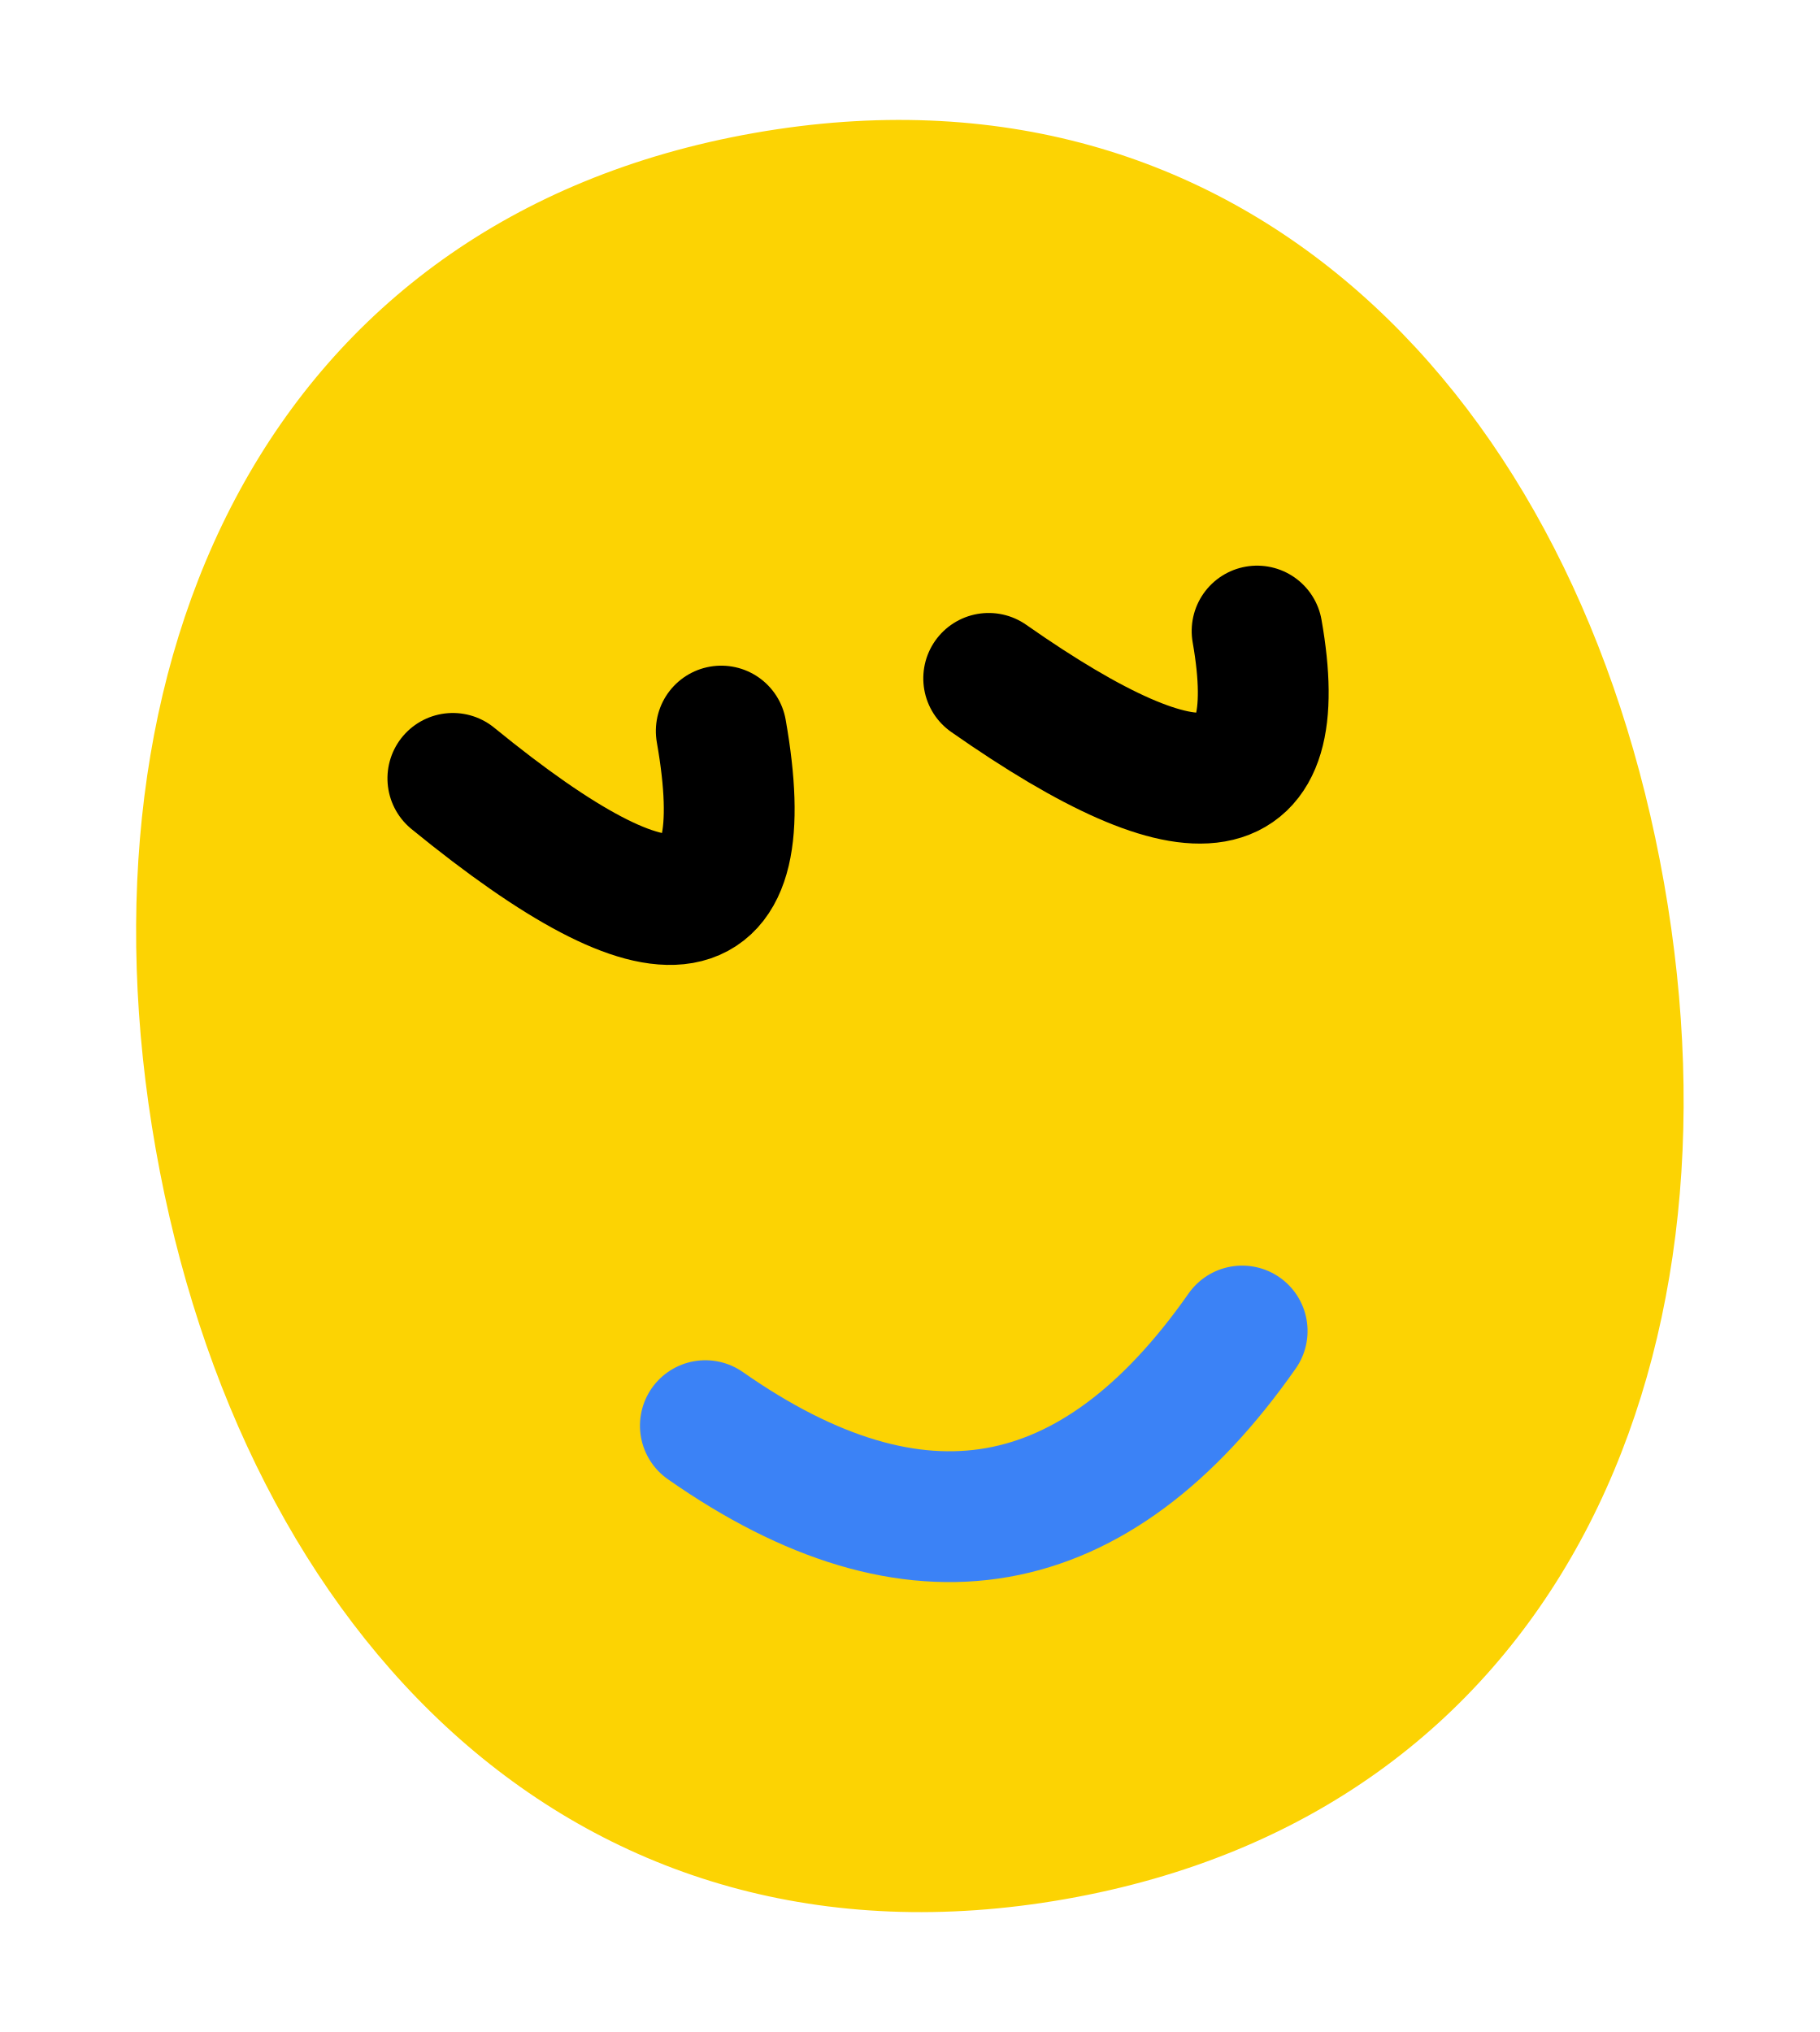
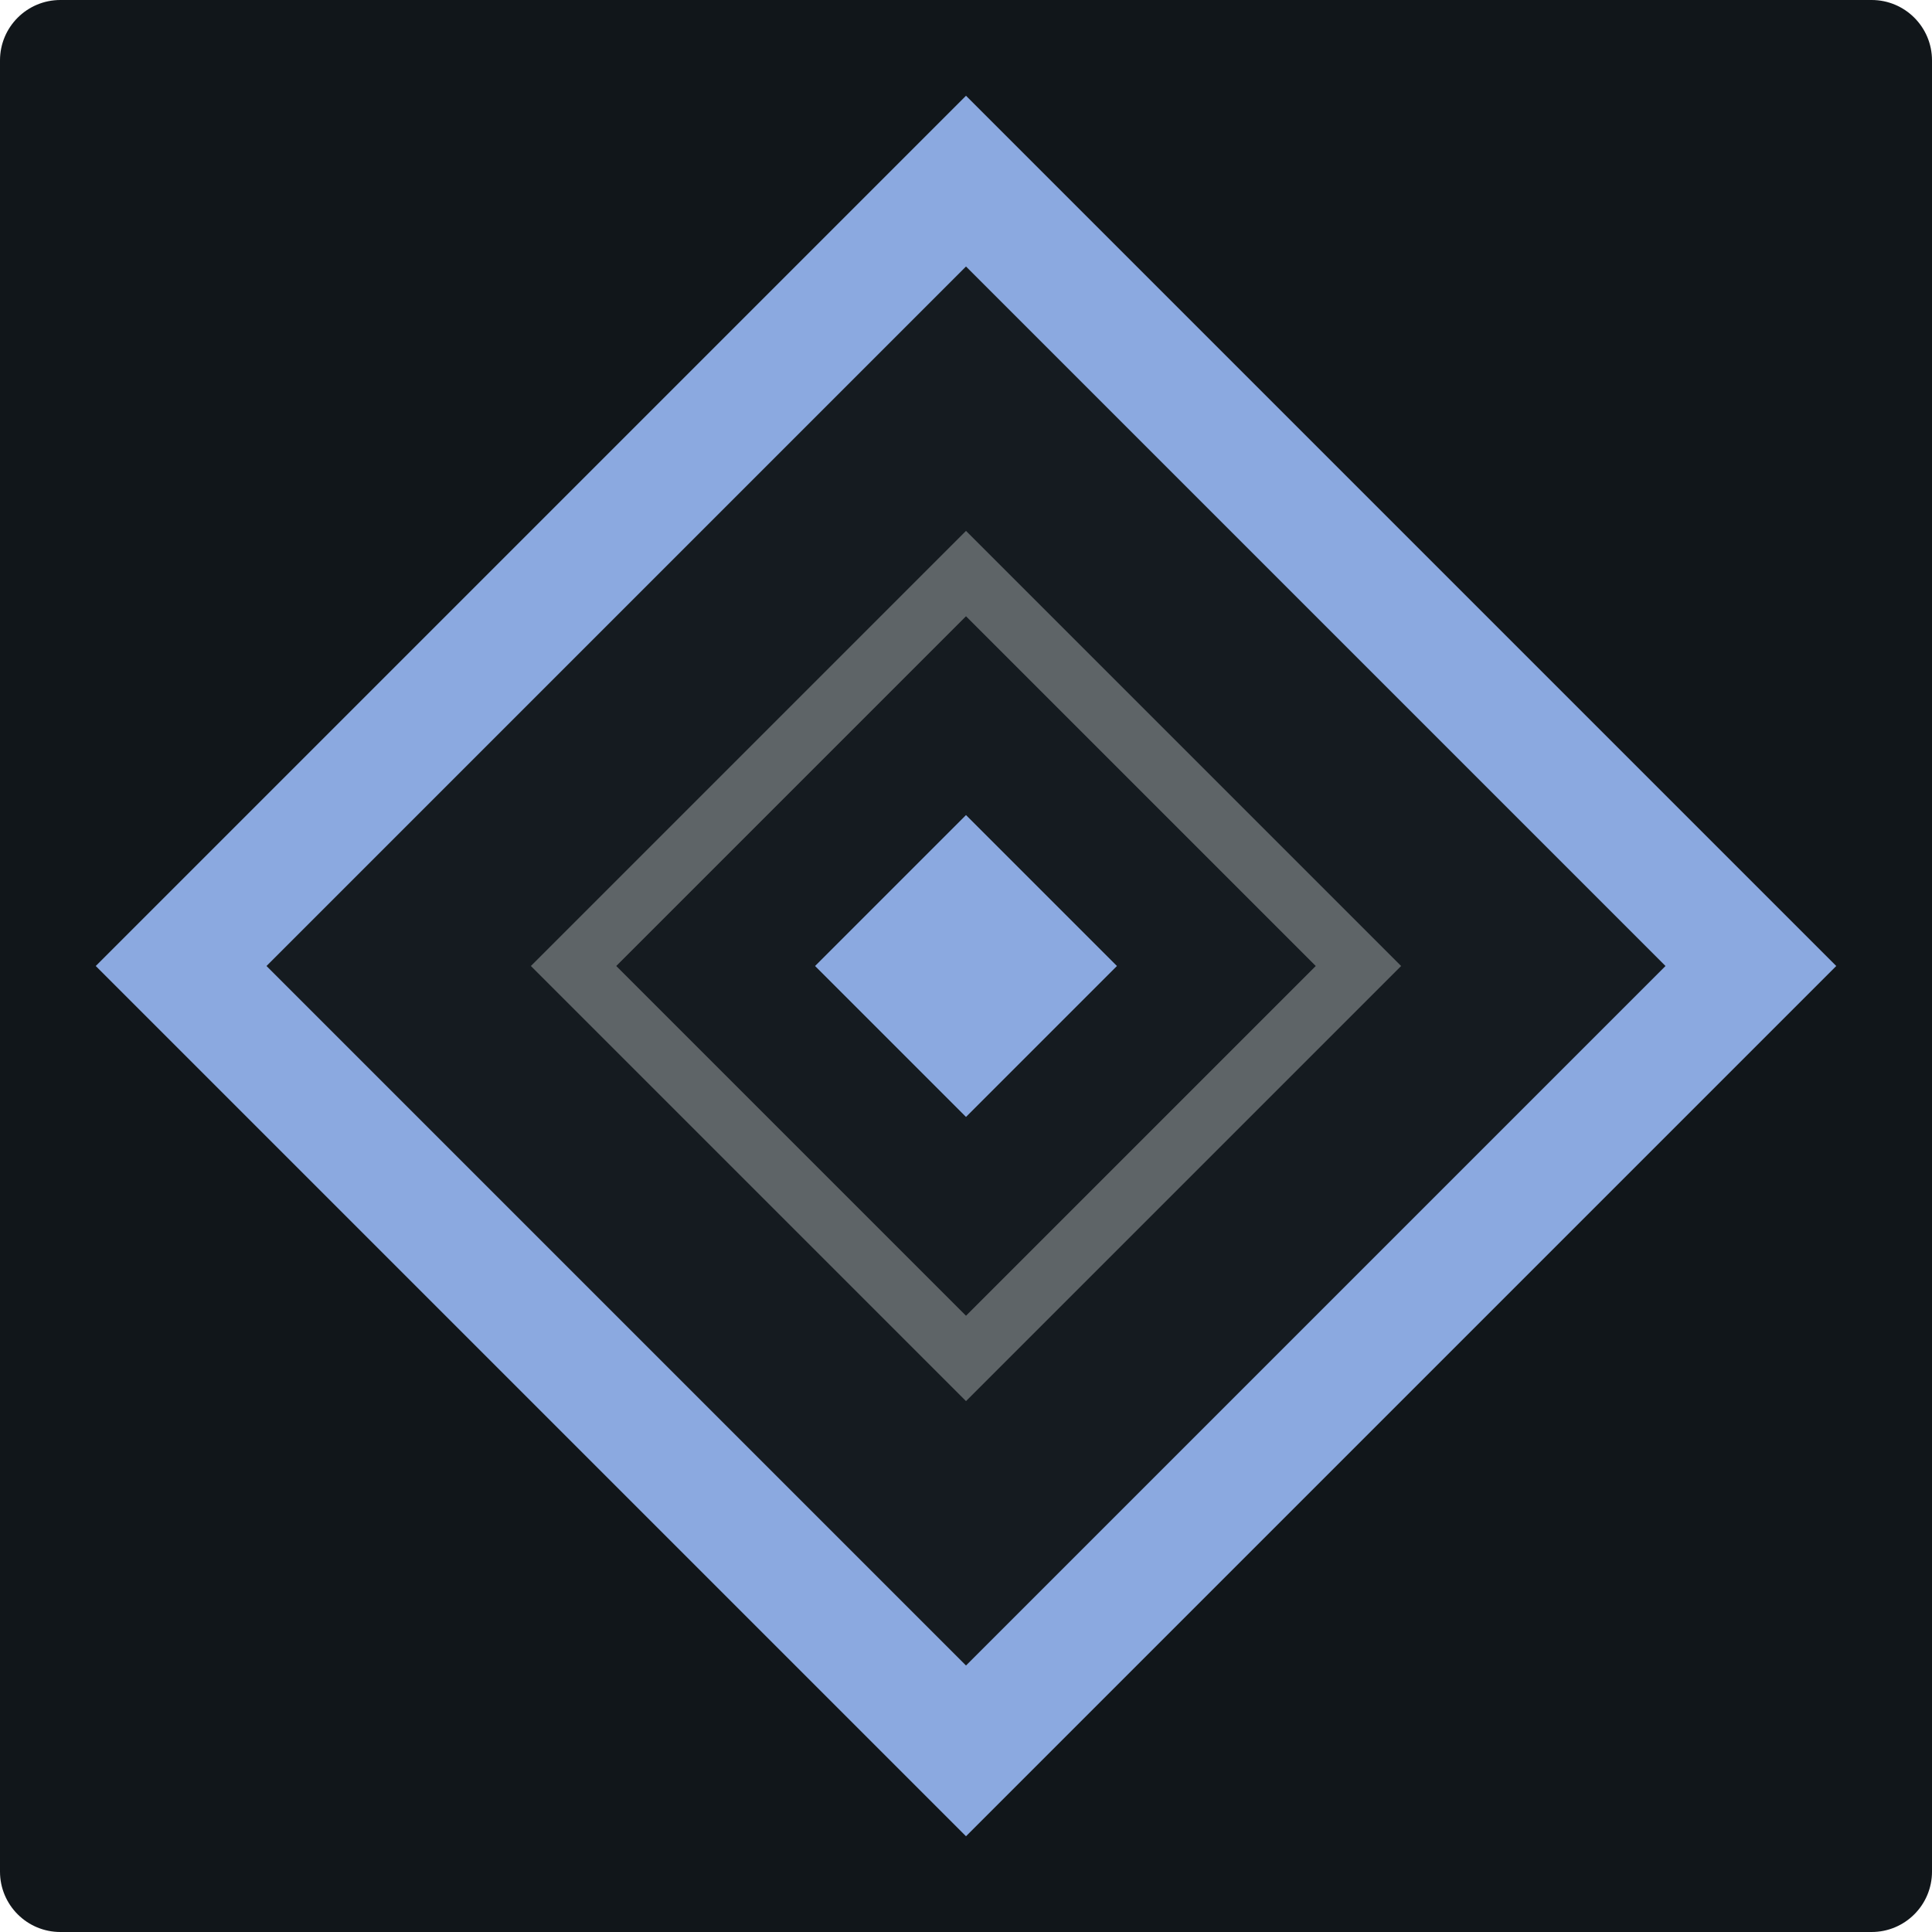
- <svg xmlns="http://www.w3.org/2000/svg" version="1.1" viewBox="233.07 213.58 333.87 372.83" class="mr-2 h-8 w-8">
-   <g stroke-linecap="round" transform="rotate(350, 400, 400)">
-     <path d="M540.5 400C540.5 490.861 490.861 564.517 400 564.517C309.14 564.517 259.5 490.861 259.5 400C259.5 309.14 309.14 235.483 400 235.483C490.861 235.483 540.5 309.14 540.5 400Z " fill="hsl(50, 98%, 50%)" />
-     <path d="M540.5 400C540.5 490.861 490.861 564.517 400 564.517C309.14 564.517 259.5 490.861 259.5 400C259.5 309.14 309.14 235.483 400 235.483C490.861 235.483 540.5 309.14 540.5 400Z " fill="url(#ccclaymoji-grad-dark)" />
-     <path d="M540.5 400C540.5 490.861 490.861 564.517 400 564.517C309.14 564.517 259.5 490.861 259.5 400C259.5 309.14 309.14 235.483 400 235.483C490.861 235.483 540.5 309.14 540.5 400Z " fill="url(#ccclaymoji-grad-light)" />
-     <path d="M325 342.5Q375 400.5 375 342.5 " stroke-width="24" stroke="black" fill="none" filter="url(#eye-shadow)" />
-     <path d="M325 342.5Q375 400.5 375 342.5 " stroke-width="8" stroke="url(#eye-light)" fill="none" filter="url(#inner-blur)" />
-     <path d="M425 341.5Q475 391.5 475 341.5 " stroke-width="24" stroke="black" fill="none" filter="url(#eye-shadow)" />
-     <path d="M425 341.5Q475 391.5 475 341.5 " stroke-width="8" stroke="url(#eye-light)" fill="none" filter="url(#inner-blur)" />
-     <path d="M350 467.5Q400 517.5 450 467.5 " stroke-width="24" stroke="rgb(59, 130, 246)" fill="none" filter="url(#mouth-shadow)" />
-     <path d="M350 467.5Q400 517.5 450 467.5 " stroke-width="8" stroke="url(#mouth-light)" fill="none" filter="url(#inner-blur)" />
-   </g>
+ <svg xmlns="http://www.w3.org/2000/svg" viewBox="0 0 64 64">
+   <rect width="64" height="64" rx="2" fill="#11161a" />
+   <path d="M32 6 58 32 32 58 6 32Z" fill="#151b20" stroke="#8ba9e0" stroke-width="4" />
+   <path d="M32 19 45 32 32 45 19 32Z" fill="none" stroke="#edf1f3" stroke-opacity=".34" stroke-width="2" />
+   <path d="M32 27 37 32 32 37 27 32Z" fill="#8ba9e0" />
</svg>
